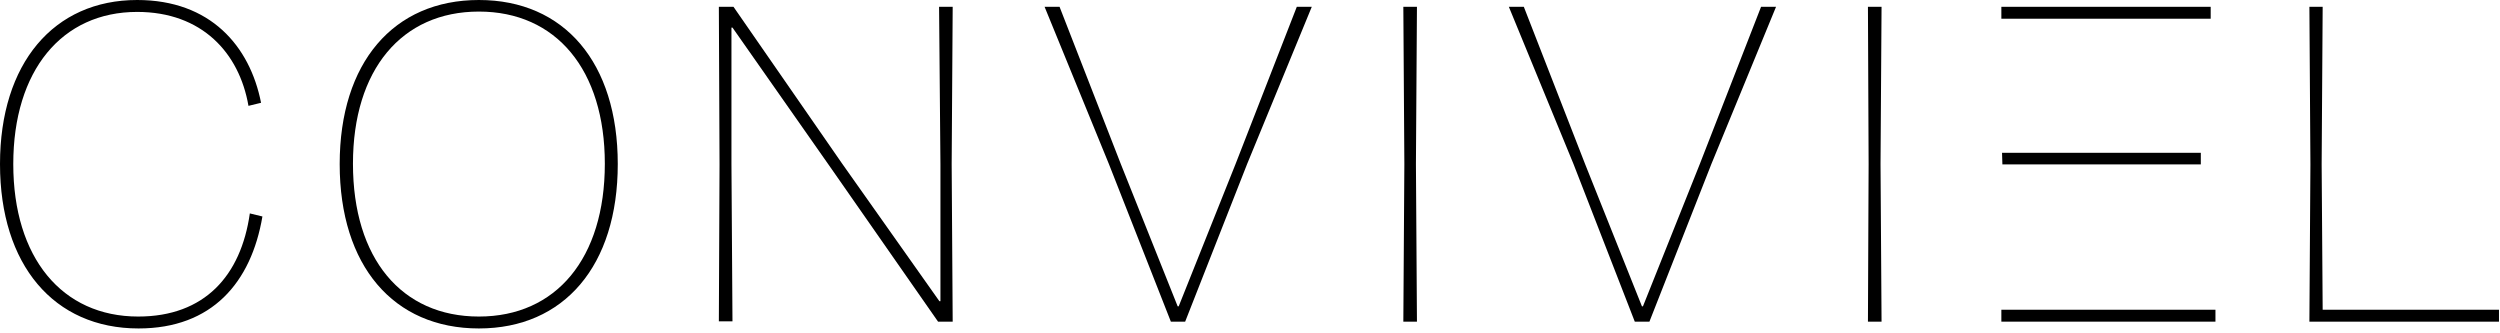
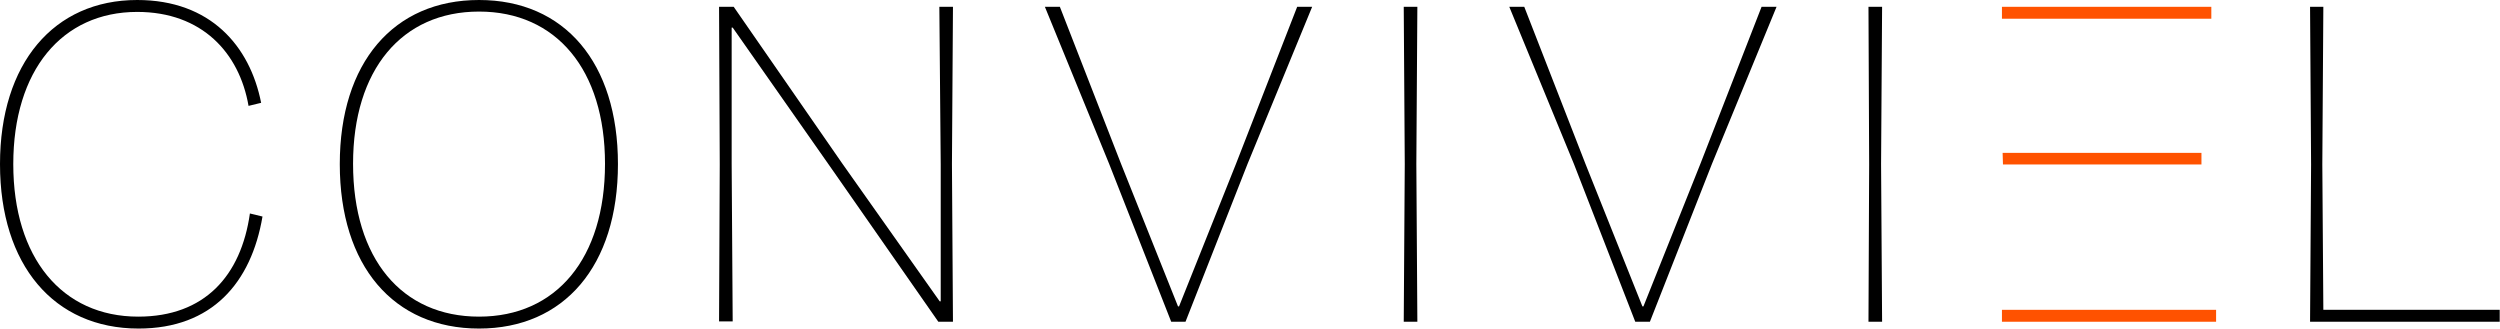
- <svg xmlns="http://www.w3.org/2000/svg" overflow="visible" baseProfile="tiny" version="1.2" viewBox="0 0 734.5 97.7" xml:space="preserve">
-   <path d="M0,48.2C0,18.6,15.8,0,40.3,0c21.5,0,33.1,13.5,36.4,30.2L73,31.1C70.3,15.5,59.3,3.5,40.3,3.5C18.2,3.5,3.9,20.7,3.9,48.2   C3.9,75.7,18.2,93,40.6,93c19.5,0,30.2-12,32.8-30.3l3.7,0.9C73.8,83,62.3,96.5,40.7,96.5C15.8,96.5,0,77.8,0,48.2z" />
-   <path d="m99.8 48.2c0-29.8 15.8-48.2 40.9-48.2s40.8 18.4 40.8 48.2c0 29.9-15.8 48.3-40.8 48.3-25.1 0-40.9-18.4-40.9-48.3zm40.9 44.8c22.7 0 37-17.1 37-44.9 0-27.6-14.3-44.7-37-44.7s-37 17.1-37 44.7c0 27.9 14.3 44.9 37 44.9z" />
-   <path d="m211.4 48.3-0.2-46.3h4.3l31.8 45.9 28.7 40.6h0.3v-40.2l-0.4-46.3h4l-0.3 46.2 0.3 46.3h-4.3l-31.1-44.6-29.3-41.8h-0.3v40l0.3 46.3h-4l0.2-46.1z" />
-   <path d="M325.8,48.2L306.9,2h4.4l18,46.2L346,90h0.3l16.7-41.8L381,2h4.4l-19,46.2l-18.2,46.3H344L325.8,48.2z" />
-   <path d="m412.6 48.2-0.3-46.2h4l-0.3 46.2 0.3 46.3h-4l0.3-46.3z" />
-   <path d="m462.3 48.2-19-46.2h4.4l18 46.2 16.7 41.8h0.3l16.7-41.8 18-46.2h4.4l-19 46.2-18.2 46.3h-4.3l-18-46.3z" />
-   <path d="M549,48.2L548.8,2h4l-0.3,46.2l0.3,46.3h-4L549,48.2z" />
-   <polygon points="588 91 588 94.5 650.9 94.5 650.9 91" />
-   <polygon points="649.5 2 588 2 588 5.5 649.5 5.5" />
-   <polygon points="646.6 44.9 588.2 44.9 588.3 48.2 588.3 48.3 646.6 48.3" />
-   <path d="m678.8 48.3-0.3-46.3h3.9l-0.3 46.3 0.3 42.7h51.8v3.5h-55.7l0.3-46.2z" />
+ <svg xmlns="http://www.w3.org/2000/svg" width="662" height="87" viewBox="0 0 662 87" fill="none">
+   <path d="M0 43.455C0 16.769 14.245 0 36.333 0C55.716 0 66.174 12.171 69.149 27.227L65.814 28.038C63.379 13.974 53.462 3.155 36.333 3.155C16.408 3.155 3.516 18.662 3.516 43.455C3.516 68.248 16.408 83.845 36.603 83.845C54.183 83.845 63.83 73.026 66.174 56.528L69.51 57.339C66.535 74.829 56.167 87 36.693 87C14.245 87 0 70.141 0 43.455Z" fill="black" />
+   <path d="M89.975 43.455C89.975 16.589 104.22 0 126.849 0C149.478 0 163.632 16.589 163.632 43.455C163.632 70.411 149.388 87 126.849 87C104.22 87 89.975 70.411 89.975 43.455ZM126.849 83.845C147.314 83.845 160.206 68.428 160.206 43.365C160.206 18.482 147.314 3.065 126.849 3.065C106.383 3.065 93.491 18.482 93.491 43.365C93.491 68.518 106.383 83.845 126.849 83.845Z" fill="black" />
+   <path d="M190.589 43.545L190.408 1.803H194.285L222.954 43.184L248.829 79.788H249.1V43.545L248.739 1.803H252.345L252.075 43.455L252.345 85.197H248.468L220.43 44.988L194.015 7.303H193.744V43.365L194.015 85.107H190.408L190.589 43.545Z" fill="black" />
+   <path d="M293.726 43.455L276.687 1.803H280.654L296.882 43.455L311.938 81.14H312.208L327.264 43.455L343.492 1.803H347.459L330.329 43.455L313.921 85.197H310.135L293.726 43.455Z" fill="black" />
+   <path d="M371.981 43.455L371.711 1.803H375.317L375.047 43.455L375.317 85.197H371.711L371.981 43.455Z" fill="black" />
+   <path d="M416.789 43.455L399.659 1.803H403.626L419.854 43.455L434.91 81.14H435.18L450.236 43.455L466.464 1.803H470.431L453.302 43.455L436.893 85.197H433.017L416.789 43.455Z" fill="black" />
+   <path d="M494.953 43.455L494.773 1.803H498.379L498.109 43.455L498.379 85.197H494.773L494.953 43.455Z" fill="black" />
+   <path d="M530.114 82.041V85.197H586.822V82.041H530.114Z" fill="#FF5200" />
+   <path d="M585.56 1.803H530.114V4.959H585.56V1.803Z" fill="#FF5200" />
+   <path d="M582.945 40.48H530.294L530.384 43.455V43.545H582.945V40.48Z" fill="#FF5200" />
+   <path d="M611.975 43.545L611.705 1.803H615.221L614.95 43.545L615.221 82.041H661.921V85.197H611.705L611.975 43.545Z" fill="black" />
</svg>
